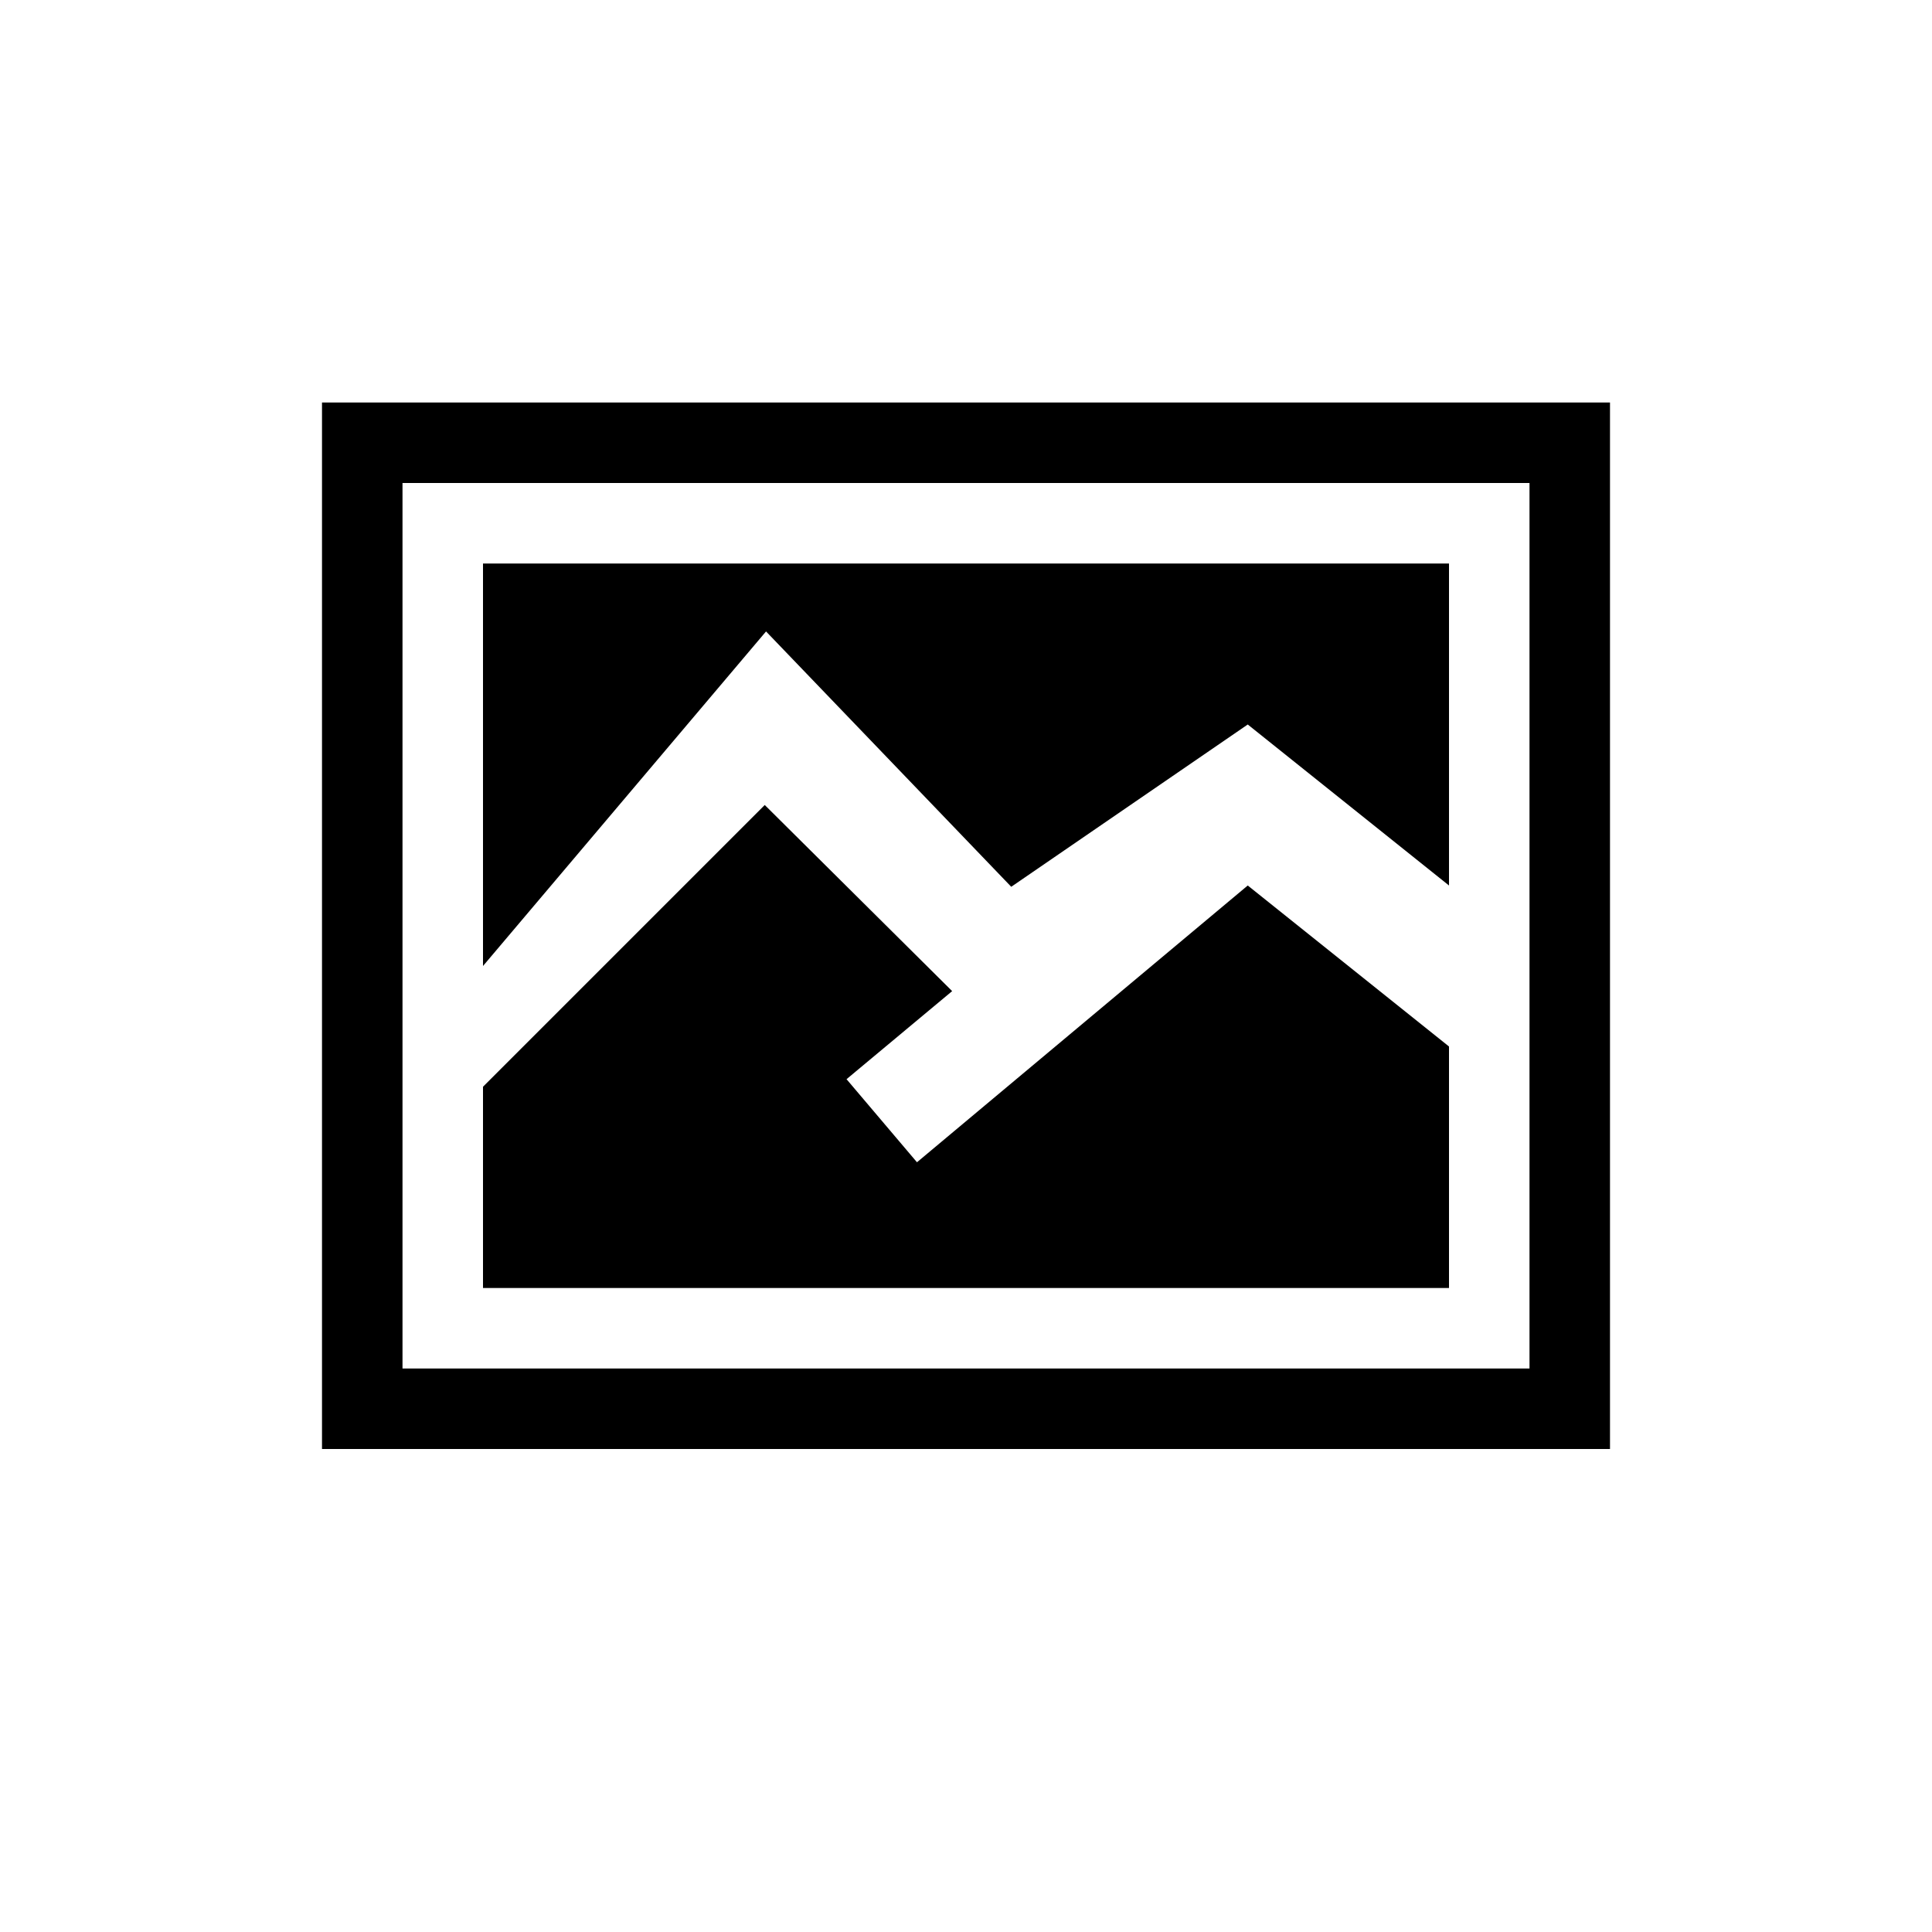
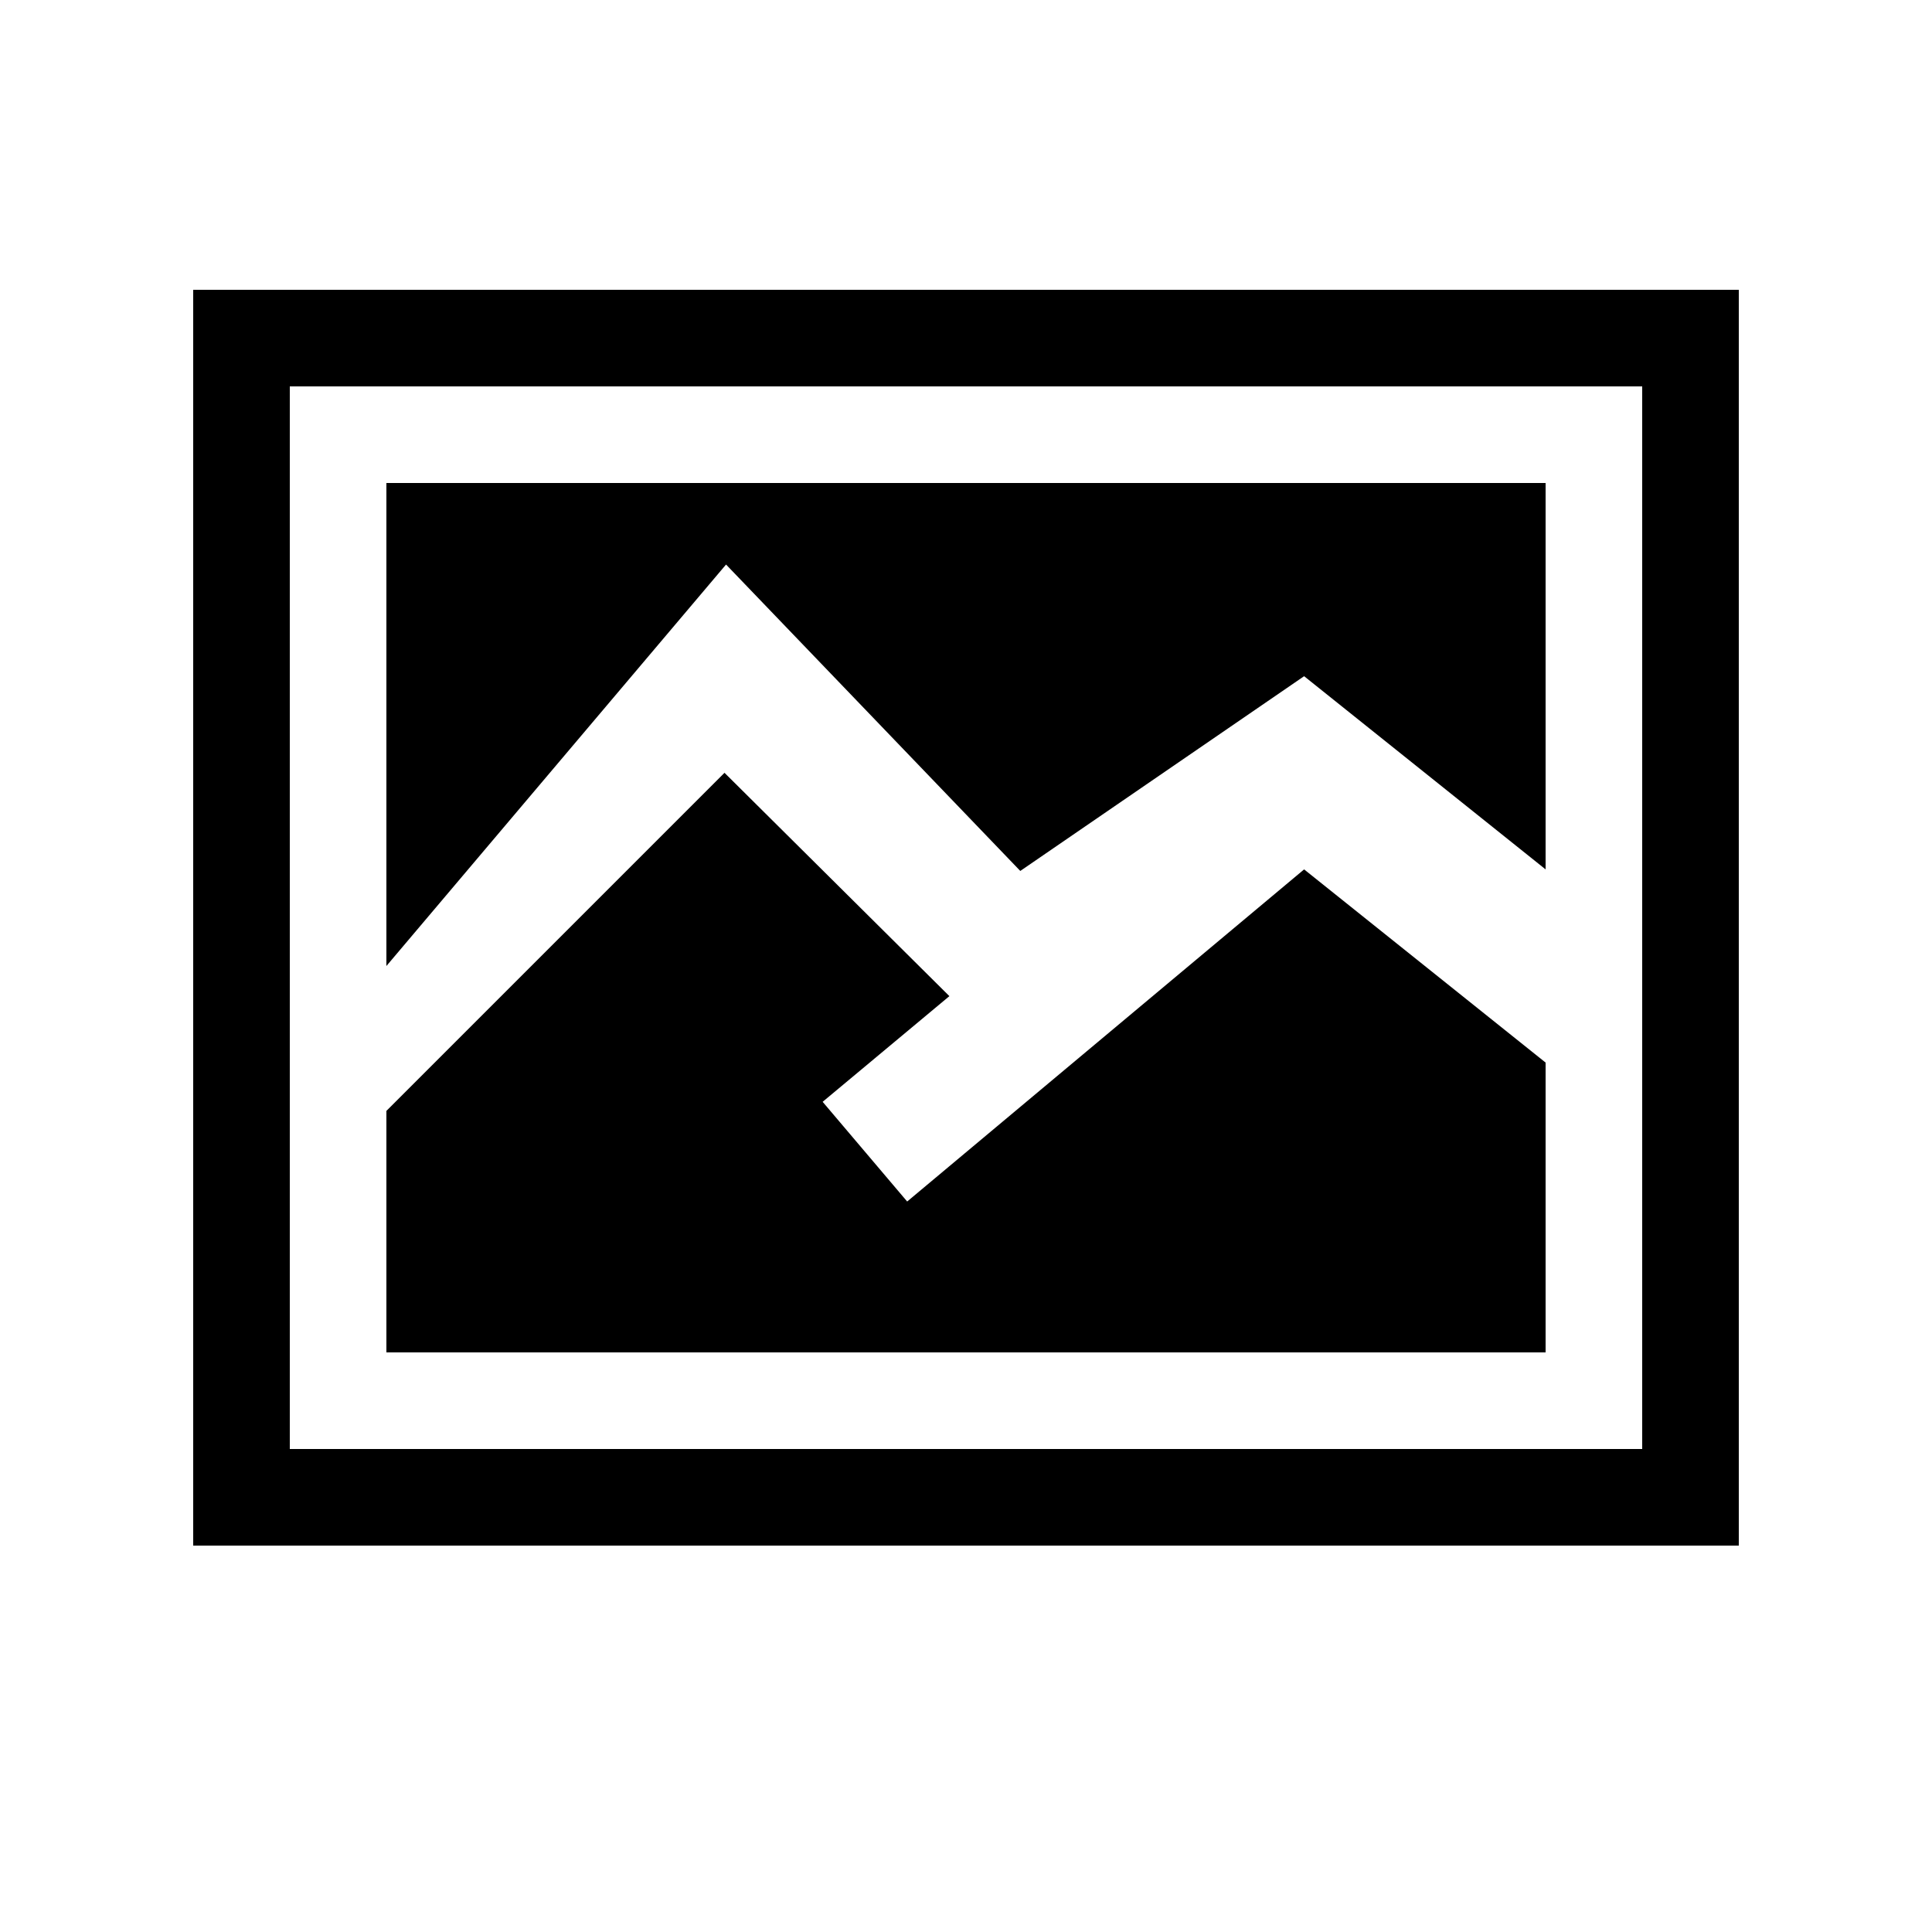
- <svg xmlns="http://www.w3.org/2000/svg" width="24" height="24" viewBox="0 0 24 24">
-   <g id="image-frame">
-     <path id="frame" d="M4 5v13h16v-13zm15 12h-14v-11h14z" />
-     <path id="mountains" d="M9.5 10l2.328 2.312-1.312 1.094.875 1.032 4.109-3.438 2.5 2v3h-12v-2.5z" />
-     <path id="sky" d="M9.516 7.844l3.046 3.172 2.938-2.016 2.5 2v-4h-12v5z" />
-   </g>
+ <svg xmlns="http://www.w3.org/2000/svg" width="20" height="20" viewBox="2 2 20 20">
+   <path id="frame" d="M4 5v13h16v-13zm15 12h-14v-11h14z" />
+   <path id="mountains" d="M9.5 10l2.328 2.312-1.312 1.094.875 1.032 4.109-3.438 2.5 2v3h-12v-2.5z" />
+   <path id="sky" d="M9.516 7.844l3.046 3.172 2.938-2.016 2.5 2v-4h-12v5z" />
</svg>
